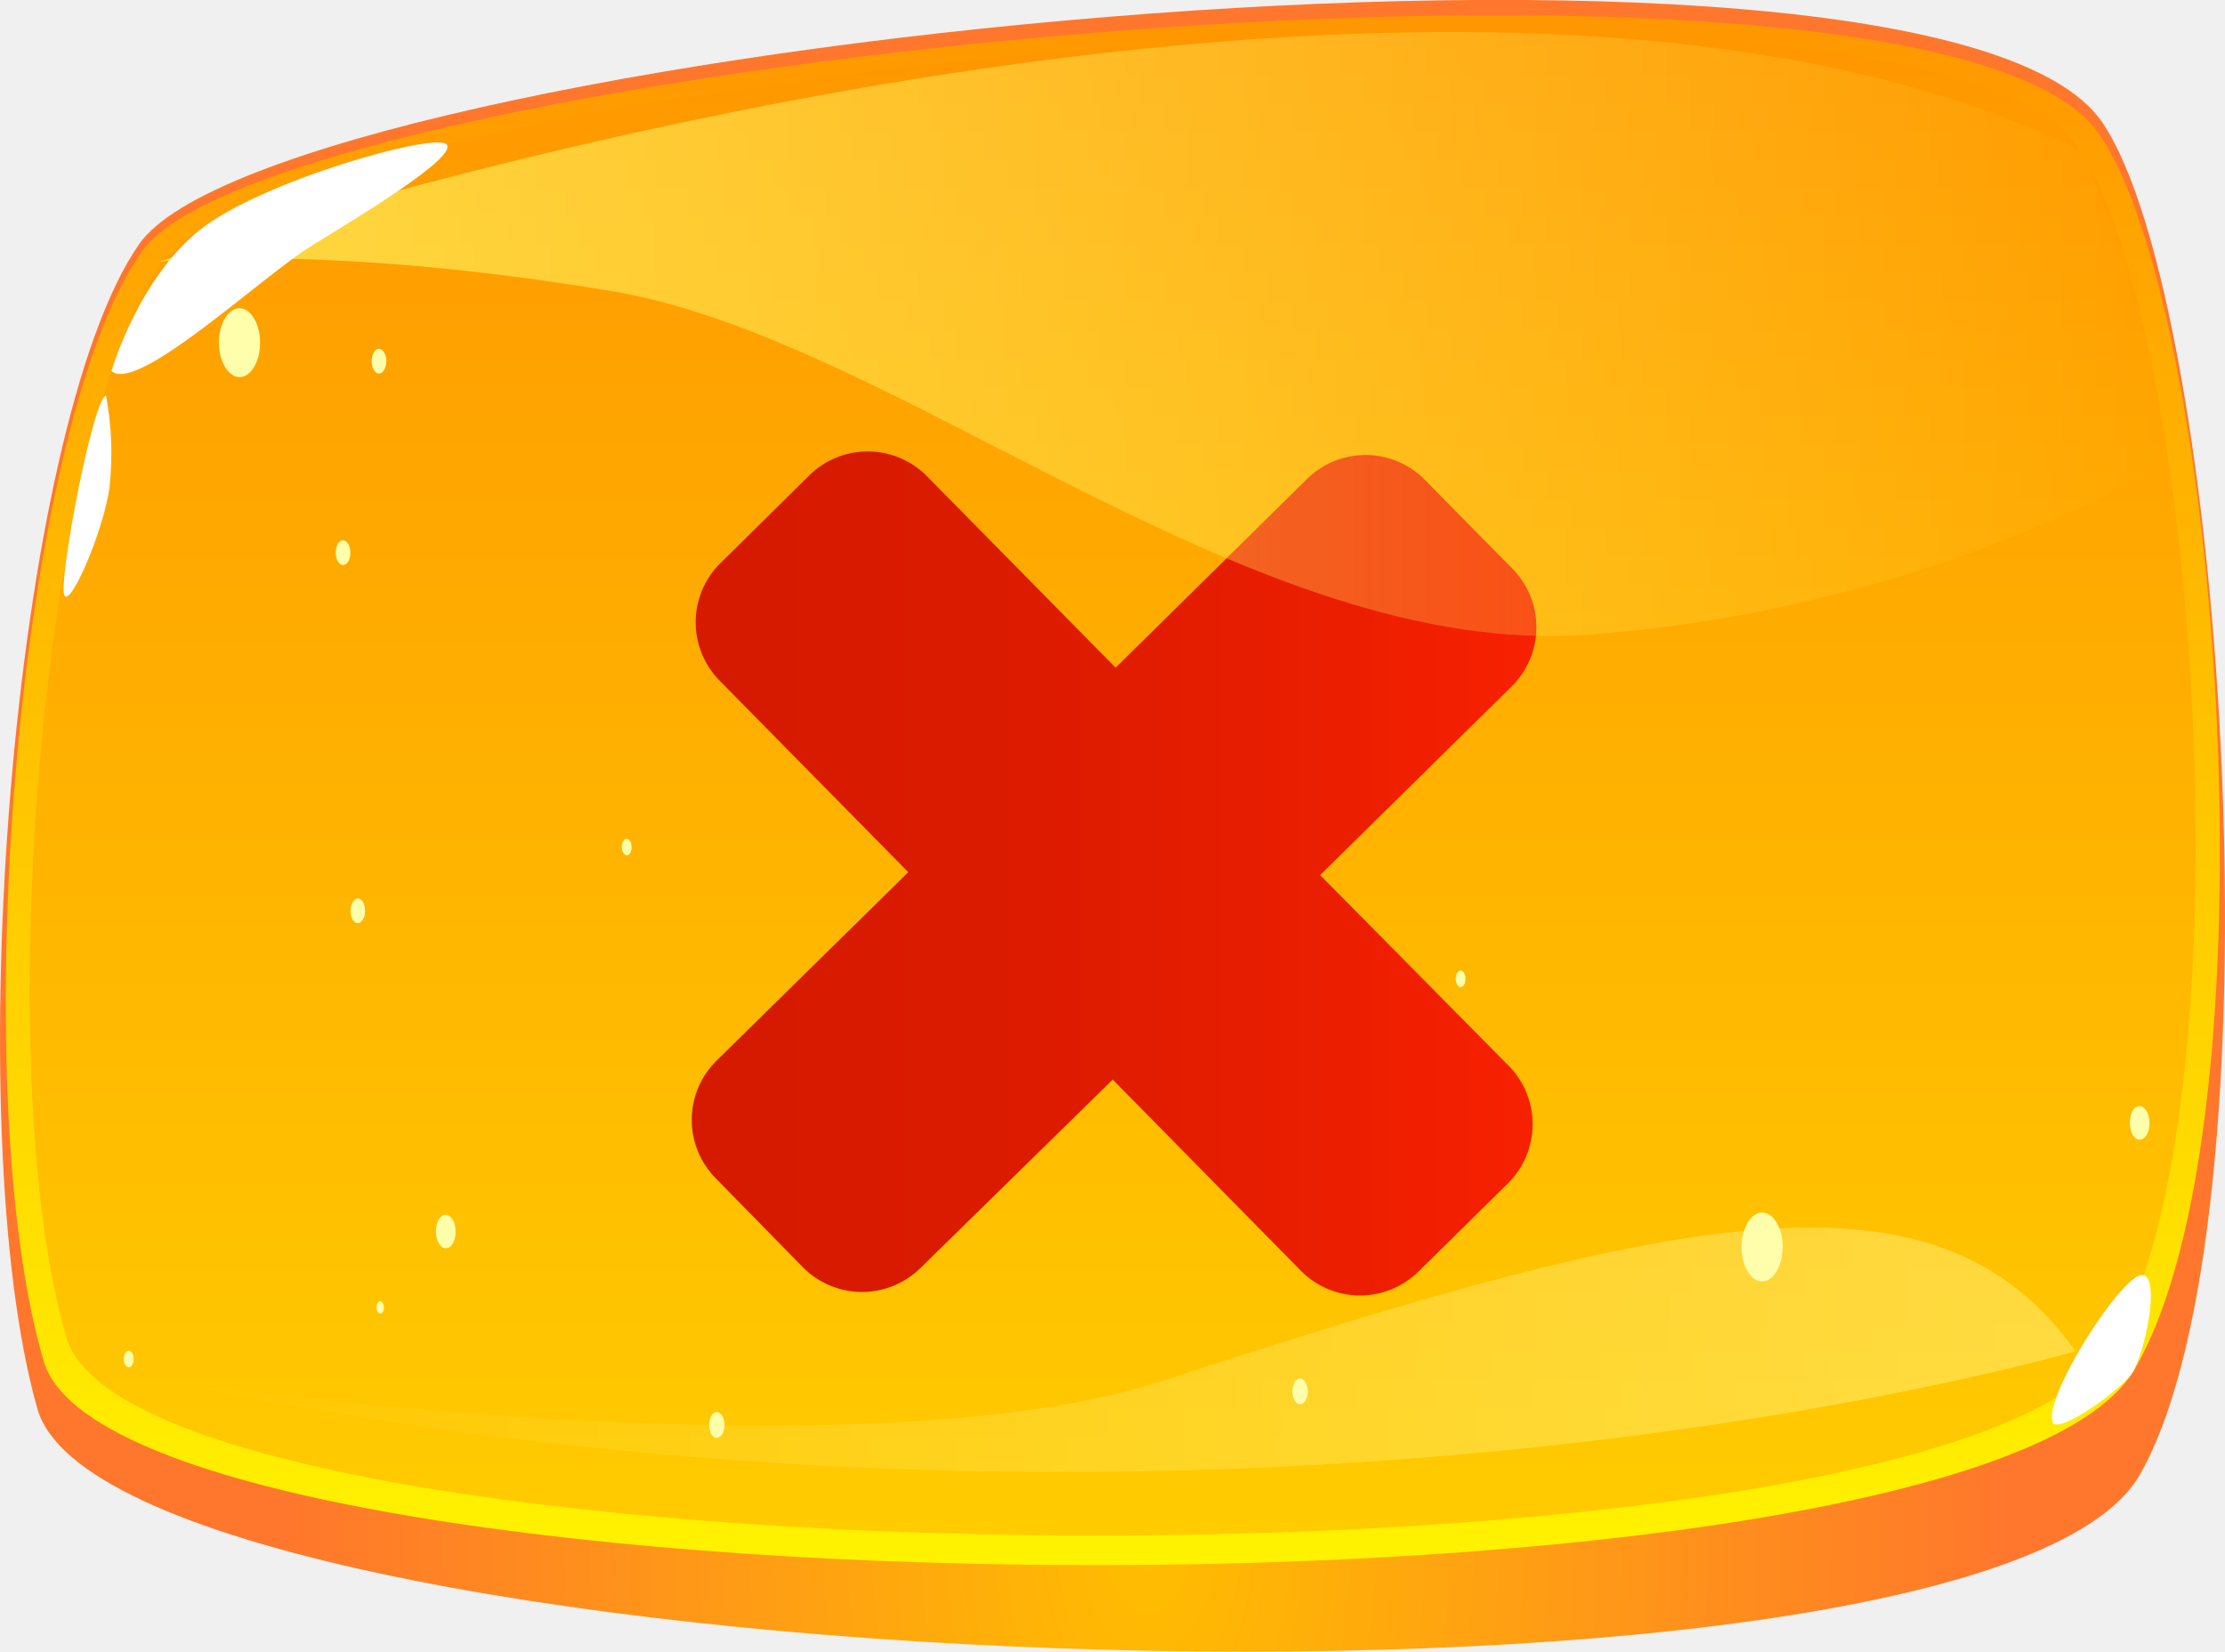
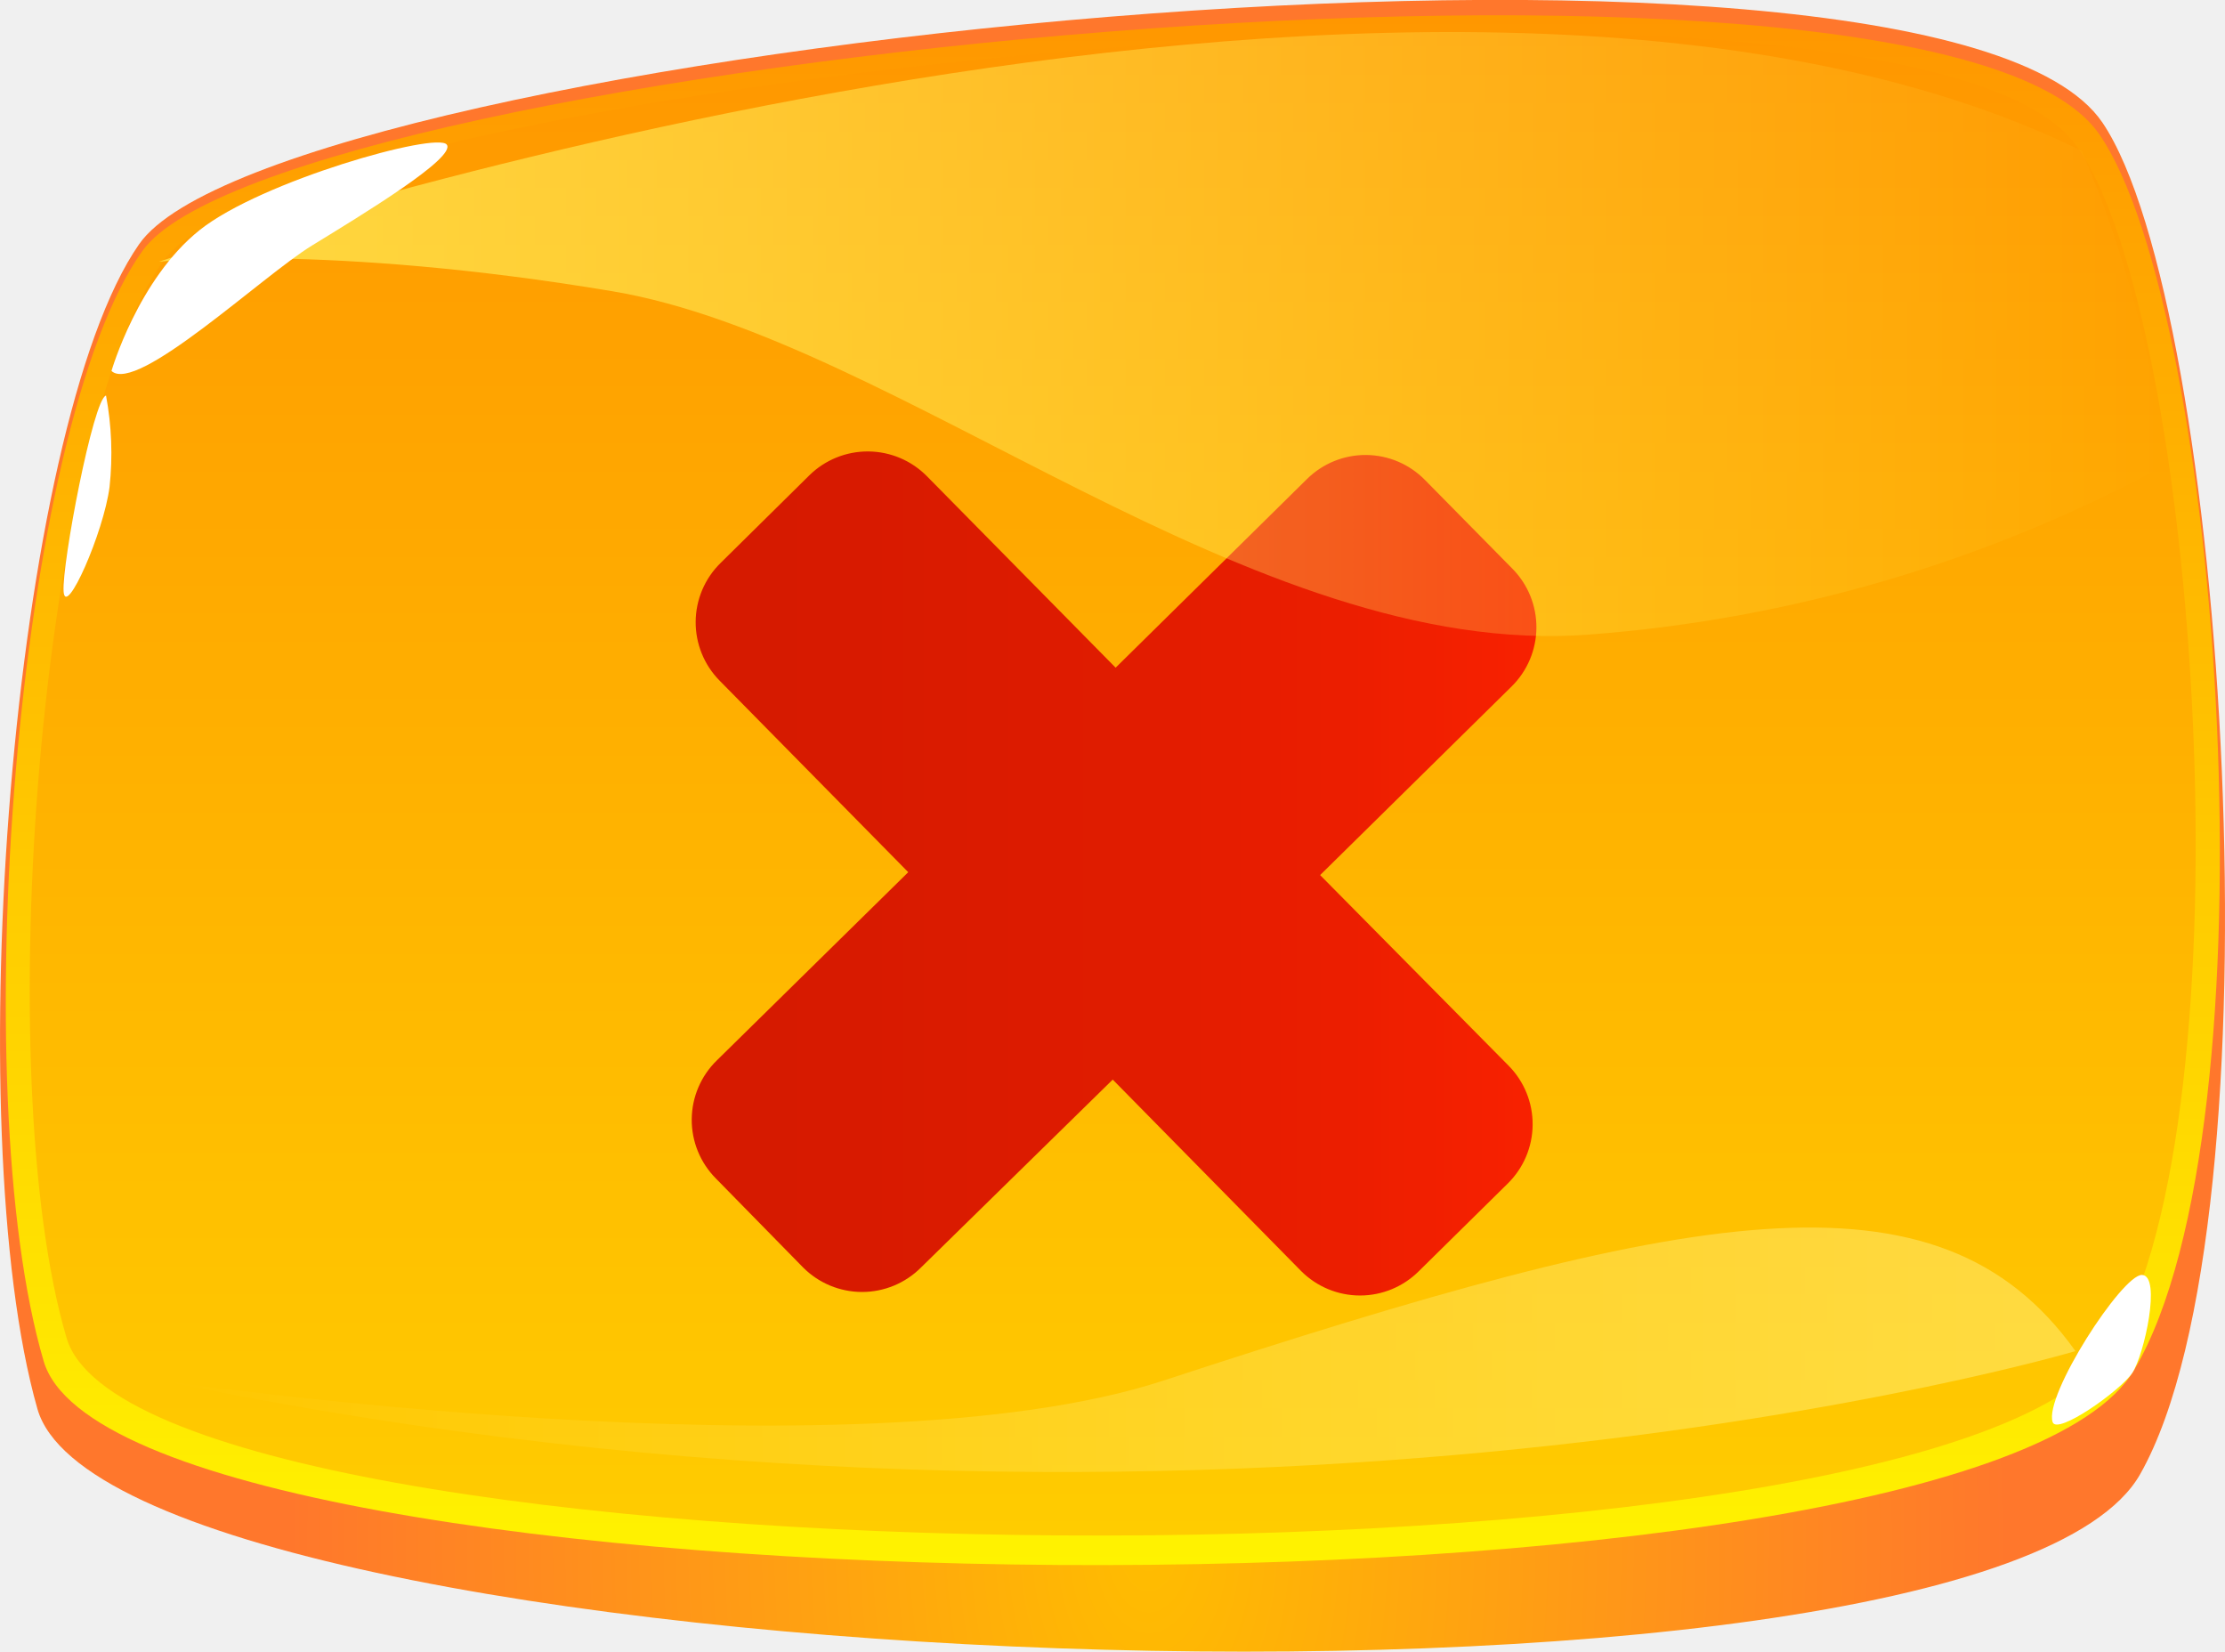
- <svg xmlns="http://www.w3.org/2000/svg" xmlns:xlink="http://www.w3.org/1999/xlink" viewBox="0 0 138.51 102.81">
+ <svg xmlns="http://www.w3.org/2000/svg" viewBox="0 0 138.51 102.81">
  <defs />
  <defs>
    <radialGradient id="futuregrit_163" cx="71.51" cy="-110.77" r="53.52" gradientTransform="matrix(1 0 0 1.68 0 281.96)" gradientUnits="userSpaceOnUse">
      <stop offset="0" stop-color="#ffbd00" />
      <stop offset="1" stop-color="#ff772c" />
    </radialGradient>
-     <radialGradient id="futuregrit_168" cx="567.42" cy="-761.83" r="1.65" gradientTransform="matrix(-.06 -1.68 1 -.1 815.5 911.2)">
-       <stop offset="0" stop-color="#00b359" />
-       <stop offset=".13" stop-color="#009148" />
-       <stop offset=".34" stop-color="#005e2f" />
-       <stop offset=".54" stop-color="#00351a" />
-       <stop offset=".73" stop-color="#00180c" />
-       <stop offset=".89" stop-color="#000603" />
-       <stop offset="1" />
-     </radialGradient>
-     <radialGradient id="futuregrit_168-2" cx="574.36" cy="-759.17" r="1.65" xlink:href="#futuregrit_168" />
-     <radialGradient id="futuregrit_168-3" cx="554.14" cy="-761.7" r="1.65" xlink:href="#futuregrit_168" />
-     <radialGradient id="futuregrit_168-4" cx="575.55" cy="-768.02" r="4.62" xlink:href="#futuregrit_168" />
-     <radialGradient id="futuregrit_168-5" cx="536.51" cy="-675.4" r="4.62" xlink:href="#futuregrit_168" />
-     <radialGradient id="futuregrit_168-6" cx="539.71" cy="-651.48" r="2.21" xlink:href="#futuregrit_168" />
-     <radialGradient id="futuregrit_168-7" cx="541.98" cy="-756.97" r="2.21" xlink:href="#futuregrit_168" />
-     <radialGradient id="futuregrit_168-8" cx="547.54" cy="-693.27" r="1.1" xlink:href="#futuregrit_168" />
-     <radialGradient id="futuregrit_168-9" cx="538.44" cy="-776.87" r="1.1" xlink:href="#futuregrit_168" />
-     <radialGradient id="futuregrit_168-10" cx="555.49" cy="-744.81" r="1.1" xlink:href="#futuregrit_168" />
-     <radialGradient id="futuregrit_168-11" cx="539.41" cy="-761.11" r=".82" xlink:href="#futuregrit_168" />
-     <radialGradient id="futuregrit_168-12" cx="532.9" cy="-704.2" r="1.72" xlink:href="#futuregrit_168" />
-     <radialGradient id="futuregrit_168-13" cx="533.82" cy="-740.52" r="1.72" xlink:href="#futuregrit_168" />
    <linearGradient id="futuregrit_160" x1="69.27" x2="69.27" y1="97.4" y2=".95" gradientUnits="userSpaceOnUse">
      <stop offset="0" stop-color="#fff300" />
      <stop offset="1" stop-color="#ff9700" />
    </linearGradient>
    <linearGradient id="futuregrit_169" x1="69.27" x2="69.27" y1="95.59" y2="2" gradientUnits="userSpaceOnUse">
      <stop offset="0" stop-color="#fc0" />
      <stop offset="1" stop-color="#ff9700" />
    </linearGradient>
    <linearGradient id="linear-gradient" x1="43.08" x2="95.64" y1="54.38" y2="54.38" gradientUnits="userSpaceOnUse">
      <stop offset=".1" stop-color="#d61a00" />
      <stop offset=".4" stop-color="#dc1b00" />
      <stop offset=".78" stop-color="#ec1e00" />
      <stop offset="1" stop-color="#f82100" />
    </linearGradient>
    <linearGradient id="futuregrit_172" x1="9.9" x2="134.84" y1="20.8" y2="20.8" gradientUnits="userSpaceOnUse">
      <stop offset="0" stop-color="#ff9840" />
      <stop offset=".1" stop-color="#ef8e3c" />
      <stop offset=".29" stop-color="#c57531" />
      <stop offset=".55" stop-color="#814d20" />
      <stop offset=".88" stop-color="#241609" />
      <stop offset="1" />
    </linearGradient>
    <linearGradient id="futuregrit_155" x1="202.14" x2="321.24" y1="84.02" y2="84.02" gradientTransform="matrix(-1 0 0 1 331.34 0)" gradientUnits="userSpaceOnUse">
      <stop offset="0" stop-color="#ff6140" />
      <stop offset=".1" stop-color="#ef5b3c" />
      <stop offset=".29" stop-color="#c54b31" />
      <stop offset=".55" stop-color="#813120" />
      <stop offset=".88" stop-color="#240e09" />
      <stop offset="1" />
    </linearGradient>
  </defs>
  <g style="isolation:isolate">
    <g id="Layer_2">
      <g id="Play">
        <path fill="url(#futuregrit_163)" d="M2.33 87.7c4.8 16.83 121 21.55 130.9 4.06 9-15.89 5.34-72.78-2.35-84.13C120.4-7.82 17.14 3 8.66 15.2.75 26.54-2.64 70.27 2.33 87.7z" />
        <path fill="url(#futuregrit_160)" d="M2.72 84.73C7.49 101 123 102.11 132.87 85.25c9-15.32 5.44-66-2.22-76.94C120.21-6.59 17.33 3.87 8.88 15.6 1 26.54-2.24 67.92 2.72 84.73z" />
        <path fill="url(#futuregrit_169)" d="M4.15 83.3c4.68 15.7 117.71 16.86 127.35.5 8.76-14.87 5.32-64-2.18-74.66C119.11-5.33 18.46 4.83 10.19 16.21 2.48 26.83-.69 67 4.15 83.3z" />
        <path fill="url(#linear-gradient)" d="M44.57 73.36L50 78.9a5.18 5.18 0 007.33 0l11.94-11.7L81 79.12a5.18 5.18 0 007.33 0l5.53-5.45a5.18 5.18 0 00.06-7.33L82.18 54.47 94.1 42.73a5.18 5.18 0 00.05-7.33l-5.45-5.53a5.18 5.18 0 00-7.33-.06L69.45 41.56 57.71 29.65a5.18 5.18 0 00-7.33-.06l-5.53 5.46a5.17 5.17 0 00-.05 7.32l11.74 11.92L44.63 66a5.17 5.17 0 00-.06 7.36z" />
        <path d="M9.9 16.29s78.81-26.9 119.7-6.9a72.93 72.93 0 015.24 19.54A89.29 89.29 0 0198.91 39.5c-21 1.61-43-18.39-60.78-21.37S9.9 16.29 9.9 16.29z" style="mix-blend-mode:screen" fill="url(#futuregrit_172)" />
        <path d="M129.2 84.1S76.48 99.73 10.1 85.94c0 0 43.12 6.29 62.31 0C105 75.26 120.64 72.09 129.2 84.1z" style="mix-blend-mode:screen" fill="url(#futuregrit_155)" />
        <path d="M6.94 23.09s1.65-5.71 5.49-8.77S27.19 8.19 27.81 9s-5.32 4.4-8.4 6.29-10.9 9.26-12.47 7.8zM6.6 24.62c-.79.2-2.76 10.51-2.64 12.2s2.49-3.66 2.86-6.51a19.54 19.54 0 00-.22-5.69z" style="fill:#fff" />
-         <path d="M21.13 31.64c.91-.09 1.69 1.08 1.74 2.61s-.64 2.85-1.55 2.94-1.69-1.08-1.74-2.61.64-2.85 1.55-2.94z" style="mix-blend-mode:screen" fill="url(#futuregrit_168)" />
-         <path d="M21.32 33.63c.26 0 .47.3.49.73s-.18.78-.43.81-.47-.3-.48-.72.17-.79.42-.82z" style="fill:#ffffab" />
-         <path d="M23.37 19.72c.91-.09 1.69 1.07 1.74 2.61s-.64 2.84-1.55 2.93-1.69-1.07-1.74-2.6.64-2.85 1.55-2.94z" style="mix-blend-mode:screen" fill="url(#futuregrit_168-2)" />
-         <path d="M23.57 21.71c.25 0 .46.3.48.72s-.18.79-.43.82-.47-.3-.48-.73.17-.78.43-.81z" style="fill:#ffffab" />
-         <path d="M22 53.93c.91-.09 1.7 1.07 1.75 2.61s-.64 2.84-1.55 2.93-1.69-1.07-1.74-2.6.68-2.87 1.54-2.94z" style="mix-blend-mode:screen" fill="url(#futuregrit_168-3)" />
-         <path d="M22.24 55.92c.26 0 .47.3.49.72s-.18.79-.43.82-.47-.3-.48-.73.18-.73.42-.81z" style="fill:#ffffab" />
-         <path d="M14.28 13.62c2.54-.26 4.73 3 4.88 7.29s-1.79 8-4.33 8.22-4.74-3-4.89-7.29 1.79-7.97 4.34-8.22z" style="mix-blend-mode:screen" fill="url(#futuregrit_168-4)" />
-         <path d="M14.83 19.19c.71-.07 1.31.83 1.36 2s-.5 2.21-1.2 2.28-1.31-.84-1.36-2 .5-2.21 1.2-2.28z" style="fill:#ffffab" />
-         <path d="M109.06 69.91c2.55-.26 4.74 3 4.89 7.29s-1.79 8-4.34 8.22-4.73-3-4.88-7.29 1.79-7.97 4.33-8.22z" style="mix-blend-mode:screen" fill="url(#futuregrit_168-5)" />
-         <path d="M109.62 75.48c.7-.07 1.31.83 1.35 2s-.49 2.21-1.2 2.28-1.31-.84-1.35-2 .49-2.21 1.2-2.28z" style="fill:#ffffab" />
-         <path d="M132.89 66.19c1.22-.13 2.26 1.43 2.34 3.48s-.86 3.8-2.07 3.93-2.26-1.44-2.34-3.49.86-3.8 2.07-3.92z" style="mix-blend-mode:screen" fill="url(#futuregrit_168-6)" />
-         <path d="M133.16 68.85c.34 0 .63.4.65 1s-.24 1.06-.58 1.09-.62-.4-.64-1 .23-1.06.57-1.09z" style="fill:#ffffab" />
-         <path d="M27.45 73c1.22-.12 2.26 1.44 2.34 3.48s-.86 3.81-2.08 3.93-2.26-1.44-2.33-3.49.86-3.85 2.07-3.92z" style="mix-blend-mode:screen" fill="url(#futuregrit_168-7)" />
-         <path d="M27.72 75.61c.33 0 .62.4.64 1s-.23 1.06-.57 1.09-.63-.4-.65-1 .24-1.06.58-1.09z" style="fill:#ffffab" />
-         <path d="M90.78 59.08c.6-.06 1.13.72 1.16 1.74s-.42 1.91-1 2-1.13-.72-1.17-1.74.4-1.94 1.01-2z" style="mix-blend-mode:screen" fill="url(#futuregrit_168-8)" />
-         <path d="M90.91 60.41c.17 0 .31.2.32.49s-.12.52-.28.54-.32-.2-.33-.48.12-.53.29-.55z" style="fill:#ffffab" />
-         <path d="M7.87 82.75c.6-.06 1.13.72 1.16 1.74s-.42 1.9-1 2-1.13-.71-1.17-1.74.4-1.94 1.01-2z" style="mix-blend-mode:screen" fill="url(#futuregrit_168-9)" />
-         <path d="M8 84.08c.17 0 .31.2.32.48s-.12.53-.28.55-.32-.2-.33-.49.12-.52.29-.54z" style="fill:#ffffab" />
-         <path d="M38.86 50.89c.6-.06 1.13.72 1.16 1.74s-.42 1.9-1 2-1.13-.72-1.17-1.74.4-1.89 1.01-2z" style="mix-blend-mode:screen" fill="url(#futuregrit_168-10)" />
-         <path d="M39 52.22c.17 0 .31.2.32.48s-.12.53-.28.54-.32-.2-.33-.48.11-.53.29-.54z" style="fill:#ffffab" />
-         <path d="M23.56 80c.45 0 .84.53.87 1.29s-.32 1.42-.77 1.47-.85-.54-.87-1.3.31-1.4.77-1.46z" style="mix-blend-mode:screen" fill="url(#futuregrit_168-11)" />
-         <path d="M23.66 81c.12 0 .23.15.24.36s-.09.39-.22.4-.23-.15-.24-.36.09-.4.22-.4z" style="fill:#ffffab" />
-         <path d="M80.7 83.73c1-.1 1.76 1.12 1.82 2.72s-.67 3-1.62 3.07-1.76-1.13-1.82-2.73.67-2.97 1.62-3.06z" style="mix-blend-mode:screen" fill="url(#futuregrit_168-12)" />
-         <path d="M80.91 85.81c.26 0 .48.31.5.75s-.19.82-.45.85-.49-.31-.5-.75.18-.83.45-.85z" style="fill:#ffffab" />
-         <path d="M44.39 85.81c1-.09 1.76 1.13 1.82 2.73s-.67 3-1.62 3.06-1.76-1.12-1.82-2.72.67-2.97 1.62-3.07z" style="mix-blend-mode:screen" fill="url(#futuregrit_168-13)" />
-         <path d="M44.6 87.89c.26 0 .49.31.5.76s-.18.82-.45.85-.49-.31-.5-.76.18-.82.45-.85z" style="fill:#ffffab" />
        <path d="M127.78 88.52c-.55-1.65 4.33-9.19 5.56-9.16s.14 5-.61 6.11-4.68 3.88-4.95 3.05z" style="fill:#fff" />
      </g>
    </g>
  </g>
</svg>
